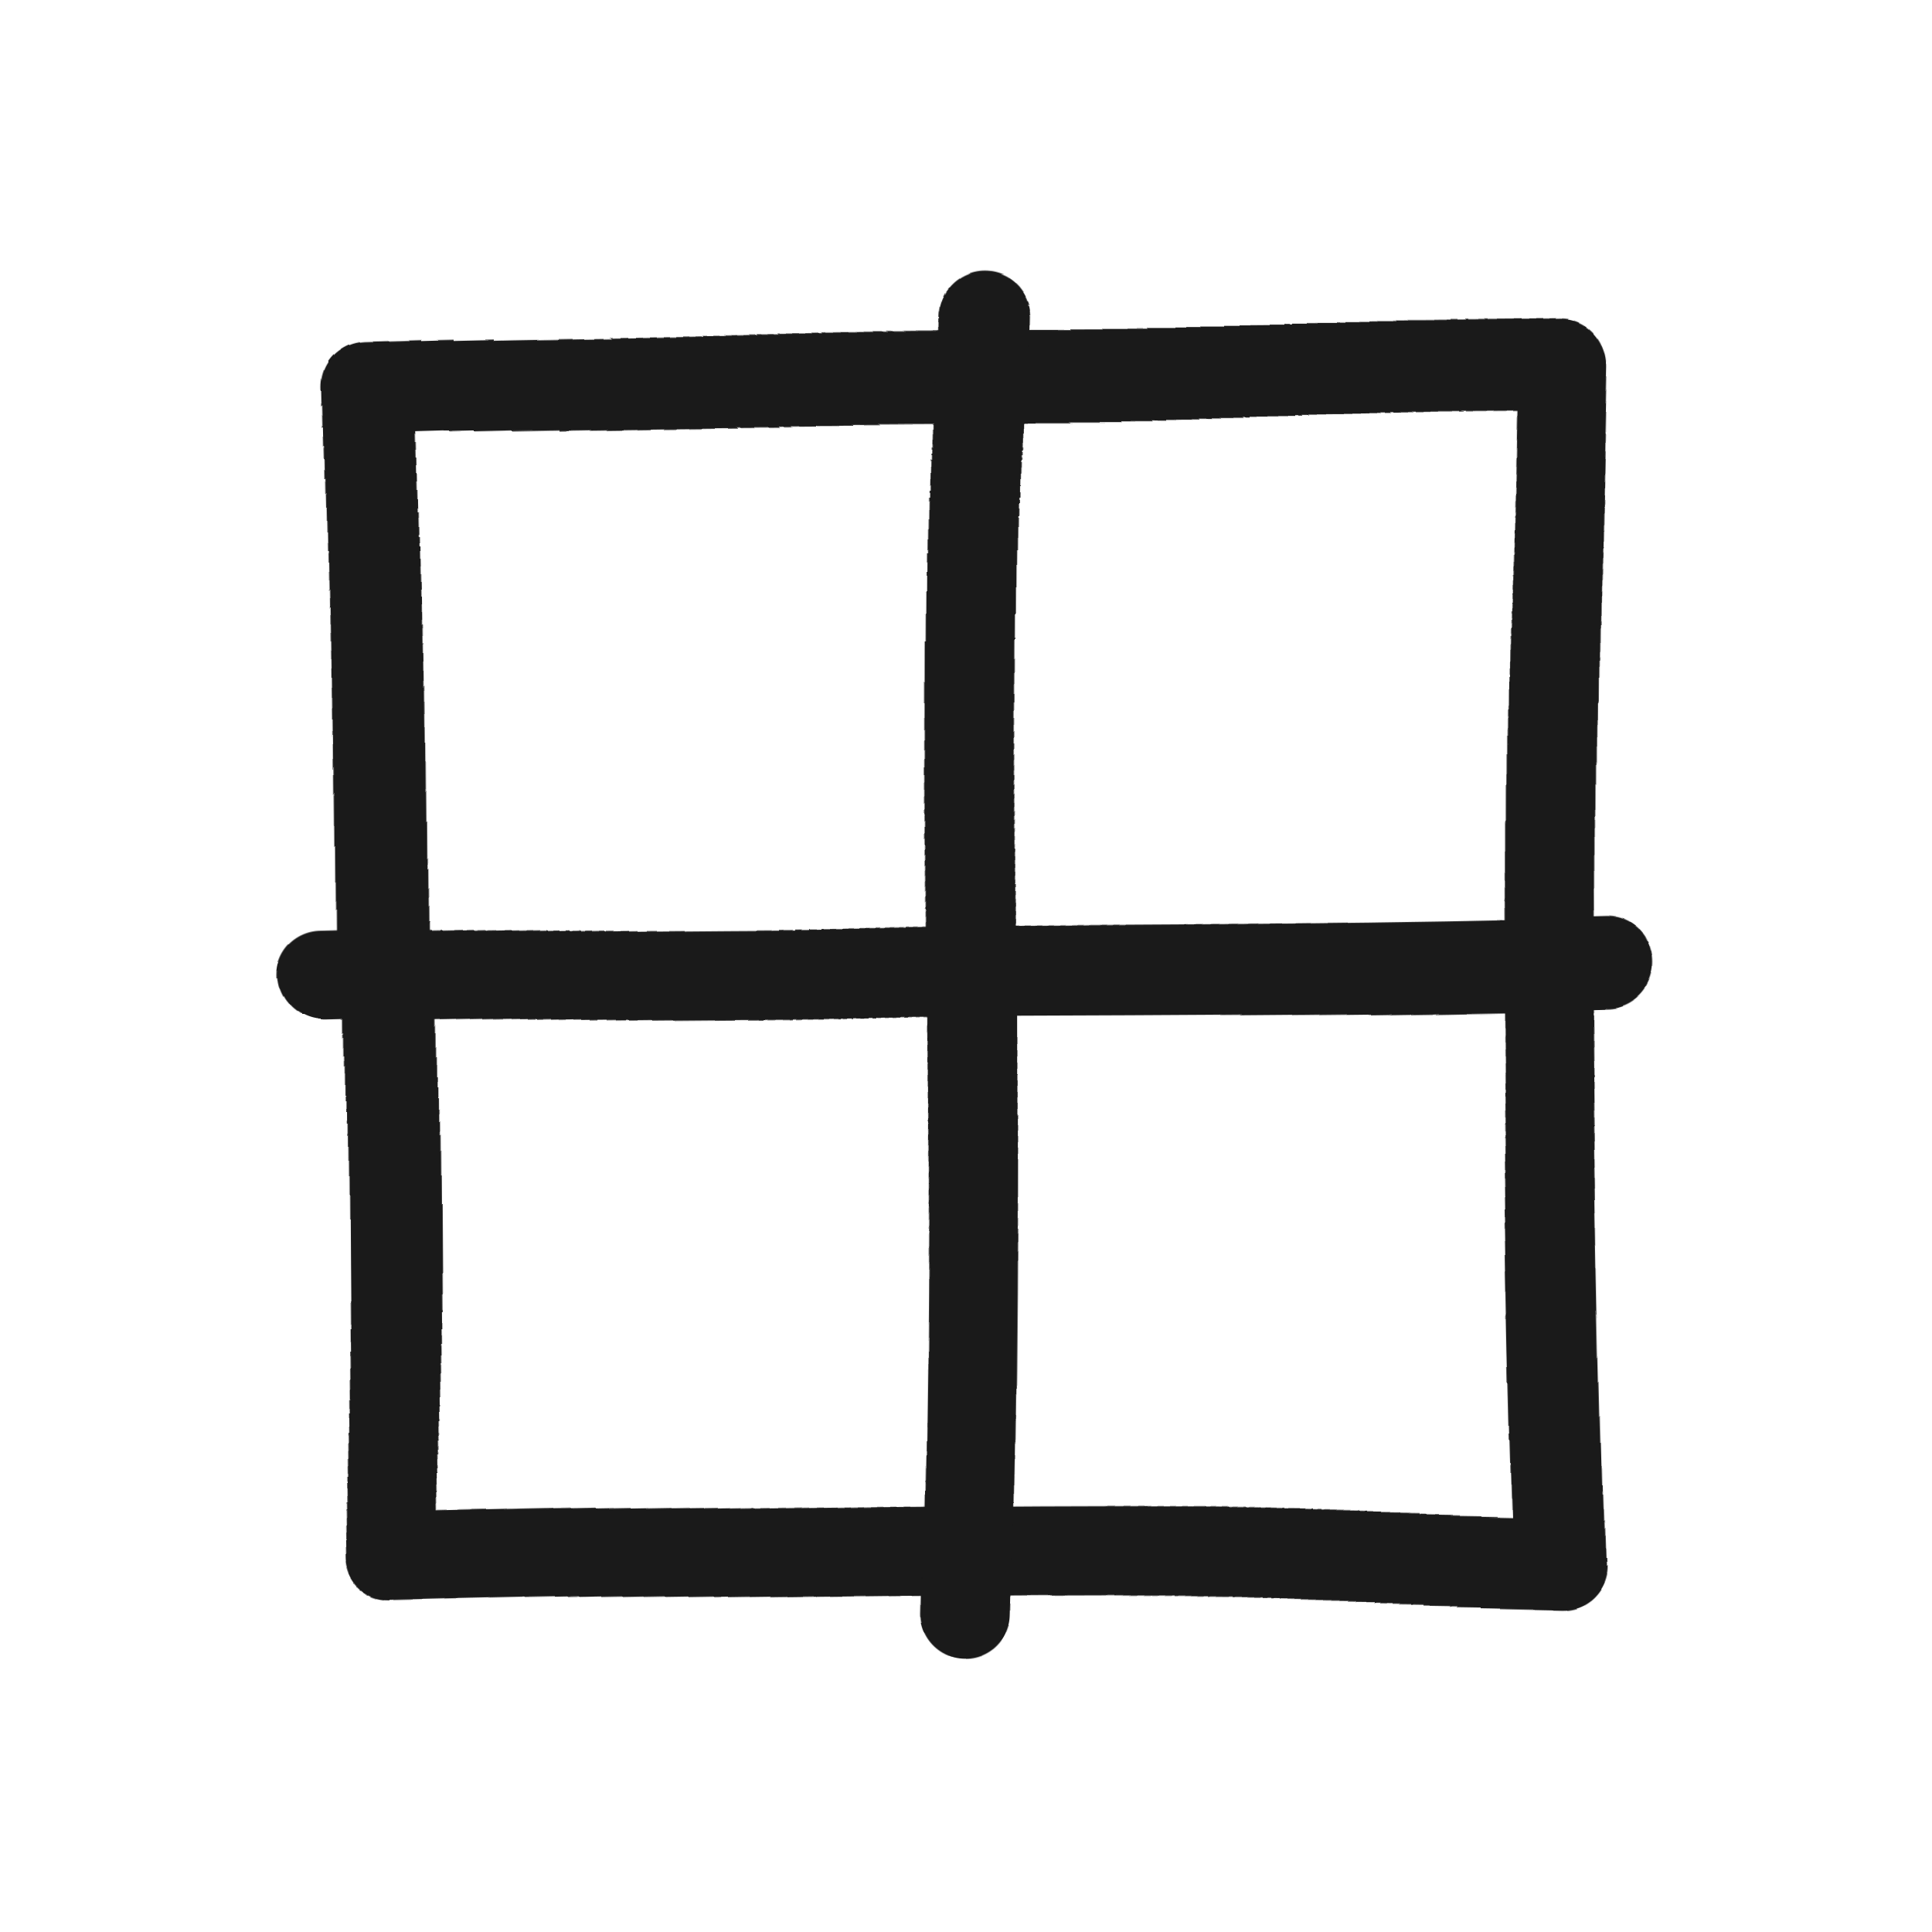
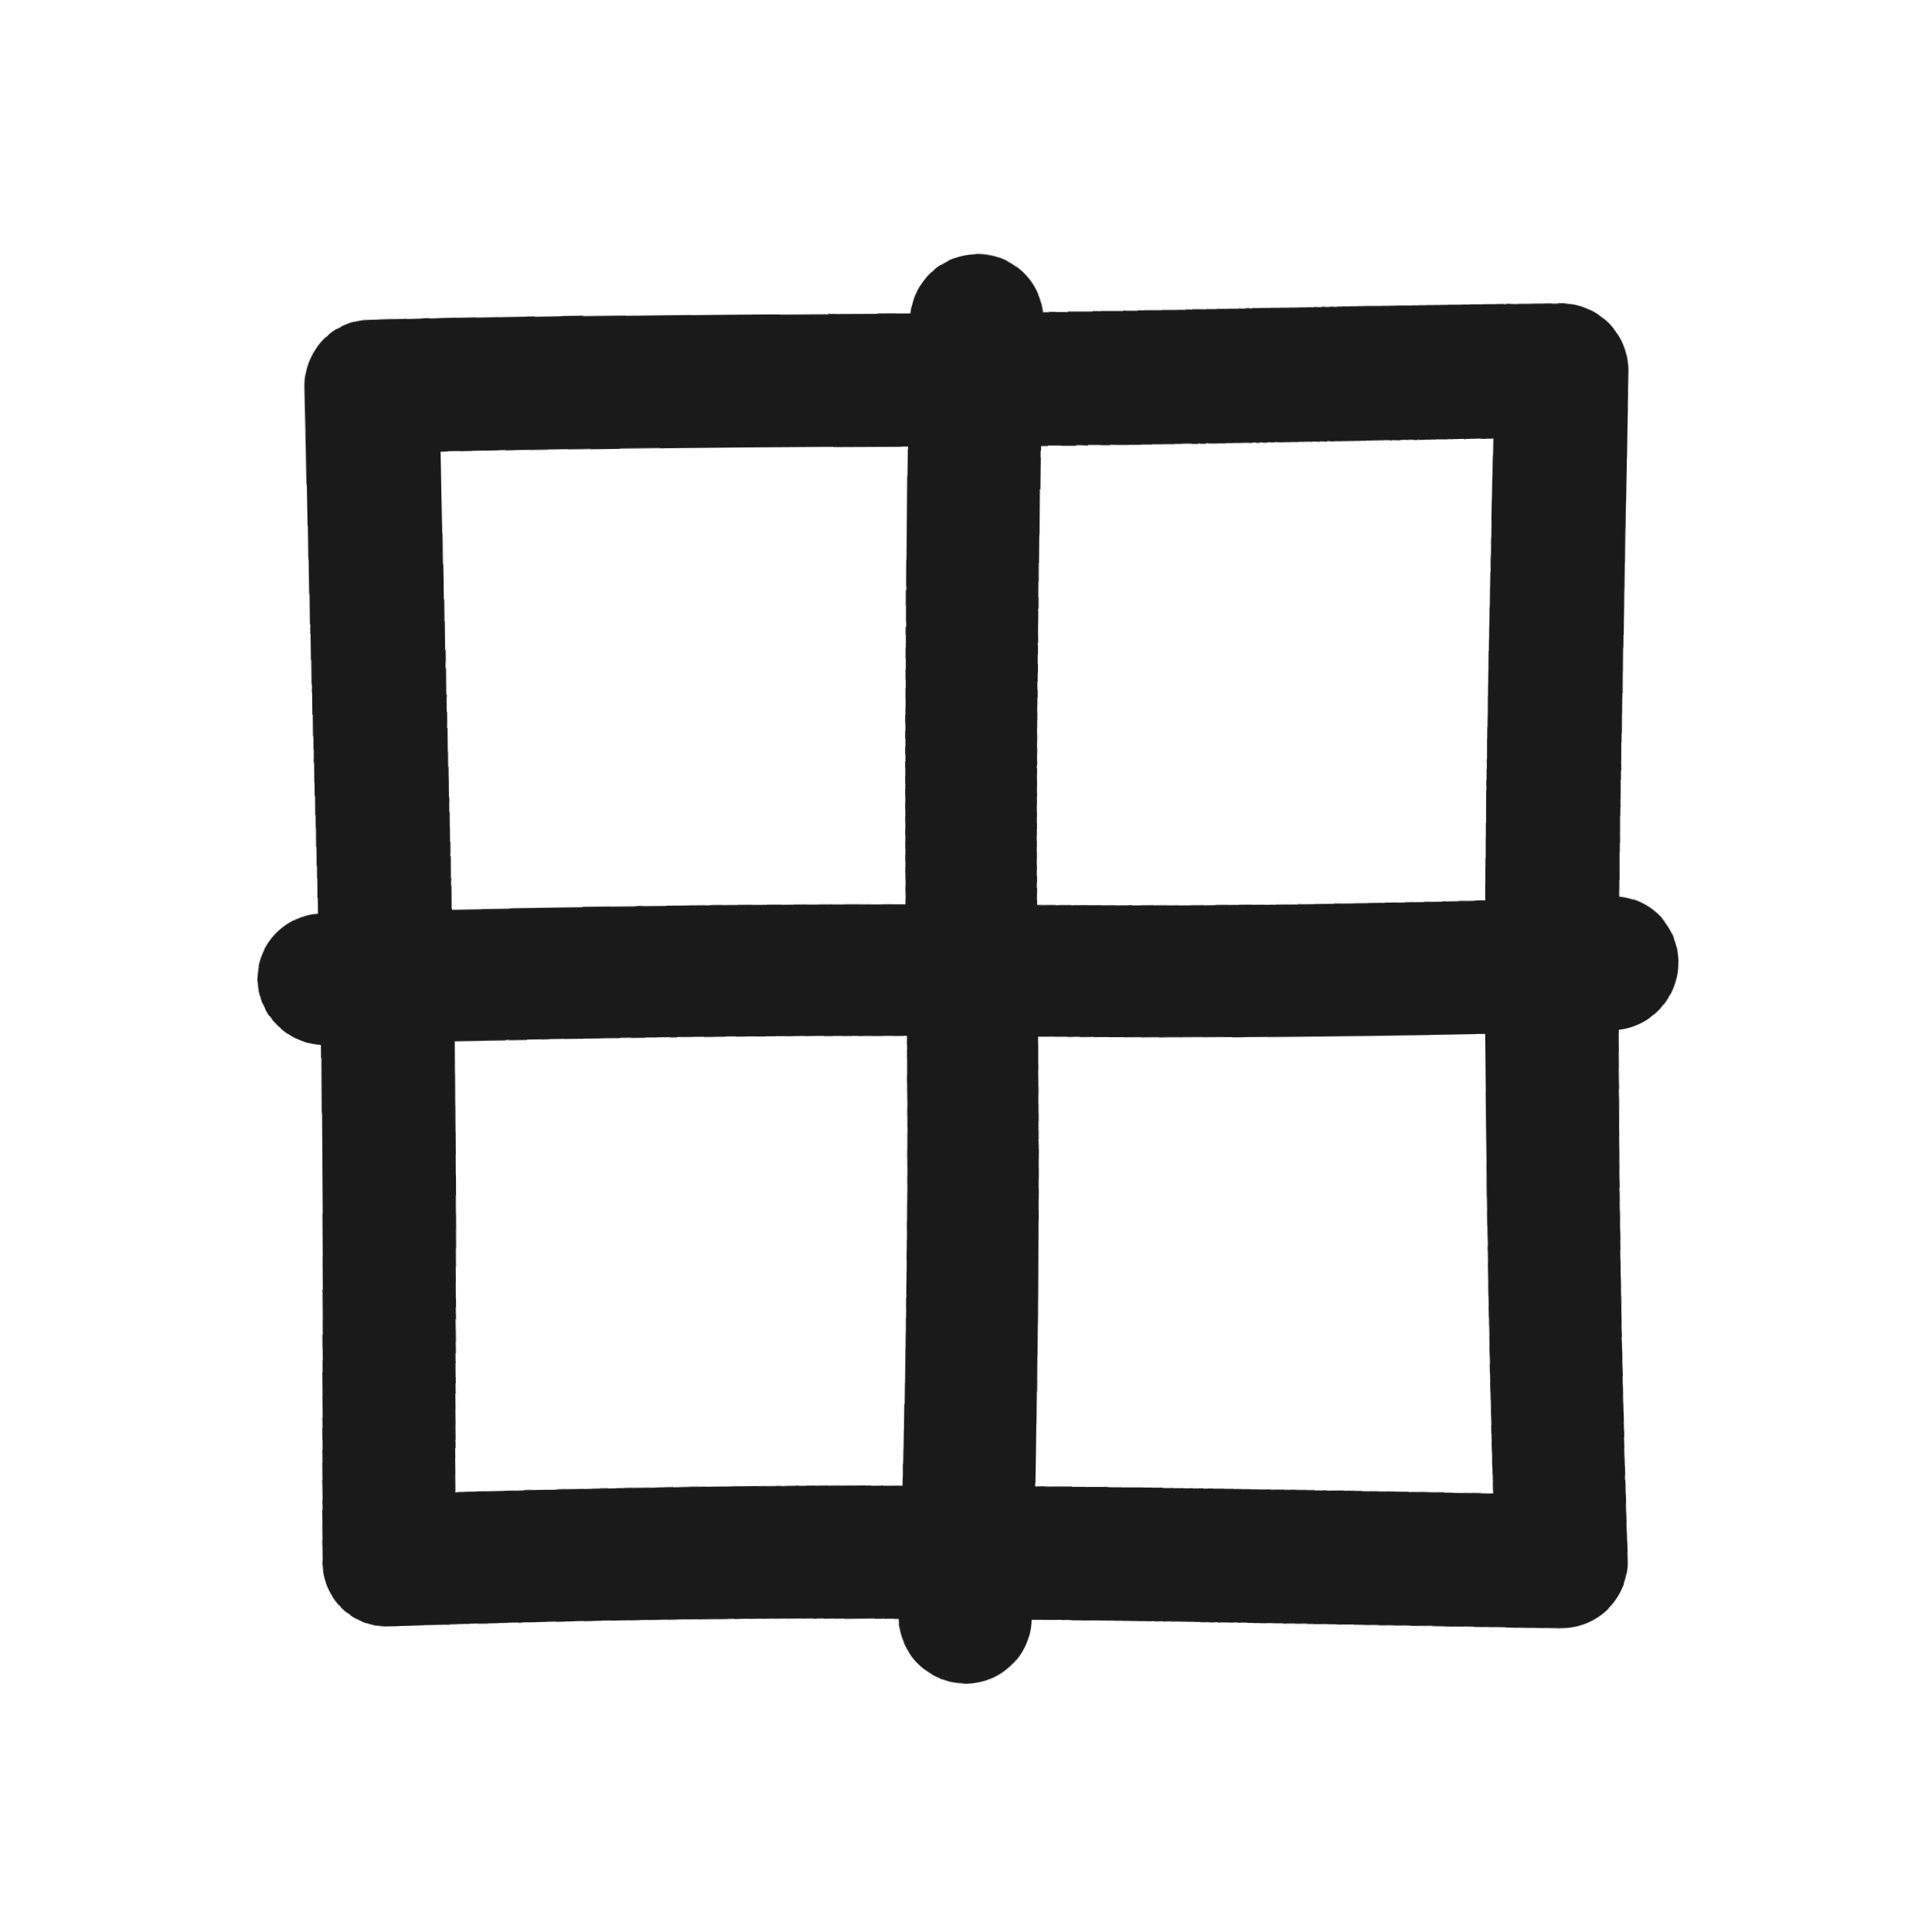
- <svg xmlns="http://www.w3.org/2000/svg" viewBox="0 0 64 64" fill="none" stroke="#1a1a1a" stroke-width="3" stroke-linecap="round" stroke-linejoin="round">
+ <svg xmlns="http://www.w3.org/2000/svg" viewBox="0 0 64 64" fill="none" stroke="#1a1a1a" stroke-width="4.4" stroke-linecap="round" stroke-linejoin="round">
  <defs>
    <filter id="marker" x="-10%" y="-10%" width="120%" height="120%">
-       <feTurbulence type="fractalNoise" baseFrequency="0.03" numOctaves="2" seed="4" />
-       <feDisplacementMap in="SourceGraphic" scale="2" xChannelSelector="R" yChannelSelector="G" />
+       <feTurbulence type="fractalNoise" baseFrequency="0.03" numOctaves="1" seed="4" />
+       <feDisplacementMap in="SourceGraphic" scale="1.1" xChannelSelector="R" yChannelSelector="G" />
    </filter>
  </defs>
  <g filter="url(#marker)">
    <path d="M12.5 12.8C25 12.4 39 12.6 51.6 12.5 51.3 25 51.4 39 51.8 51.6 39 51.3 25 51.5 12.9 51.8 12.7 39 12.8 25 12.5 12.8" />
    <path d="M32.3 10.6C32 25 32.4 39 32 53.6M10.7 32.4C25 32 39 32.3 53.4 31.9" />
  </g>
</svg>
